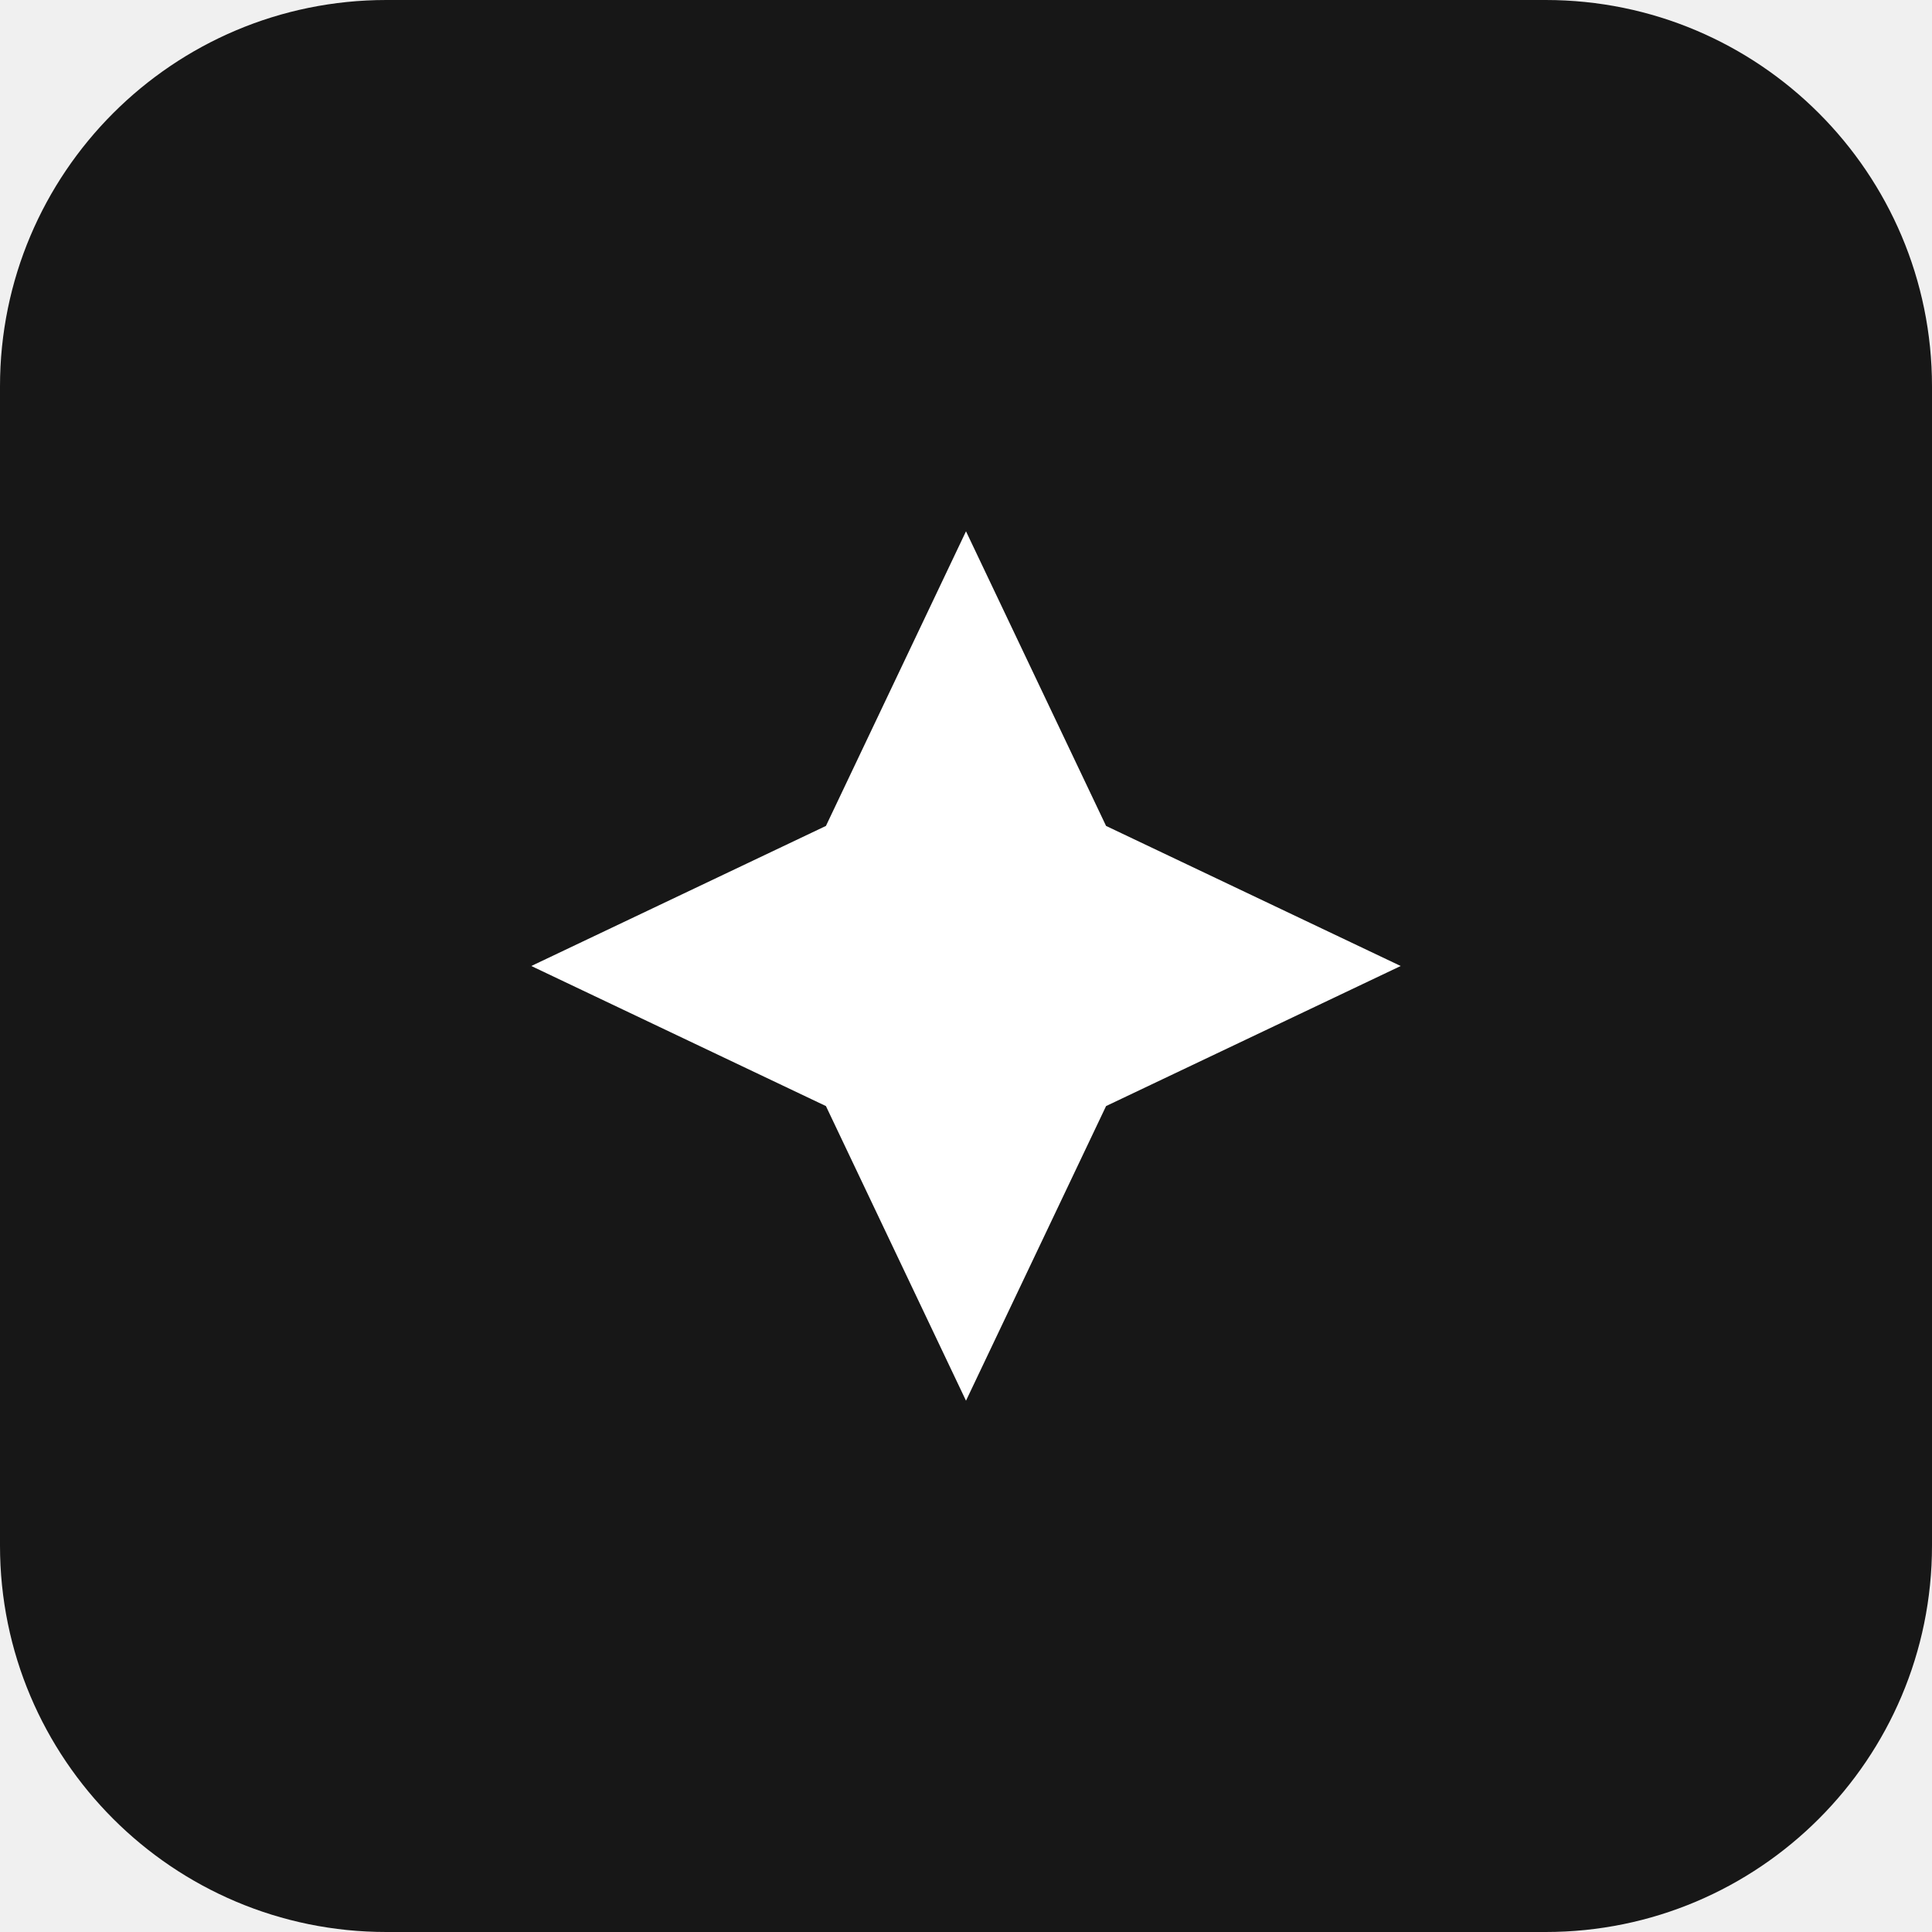
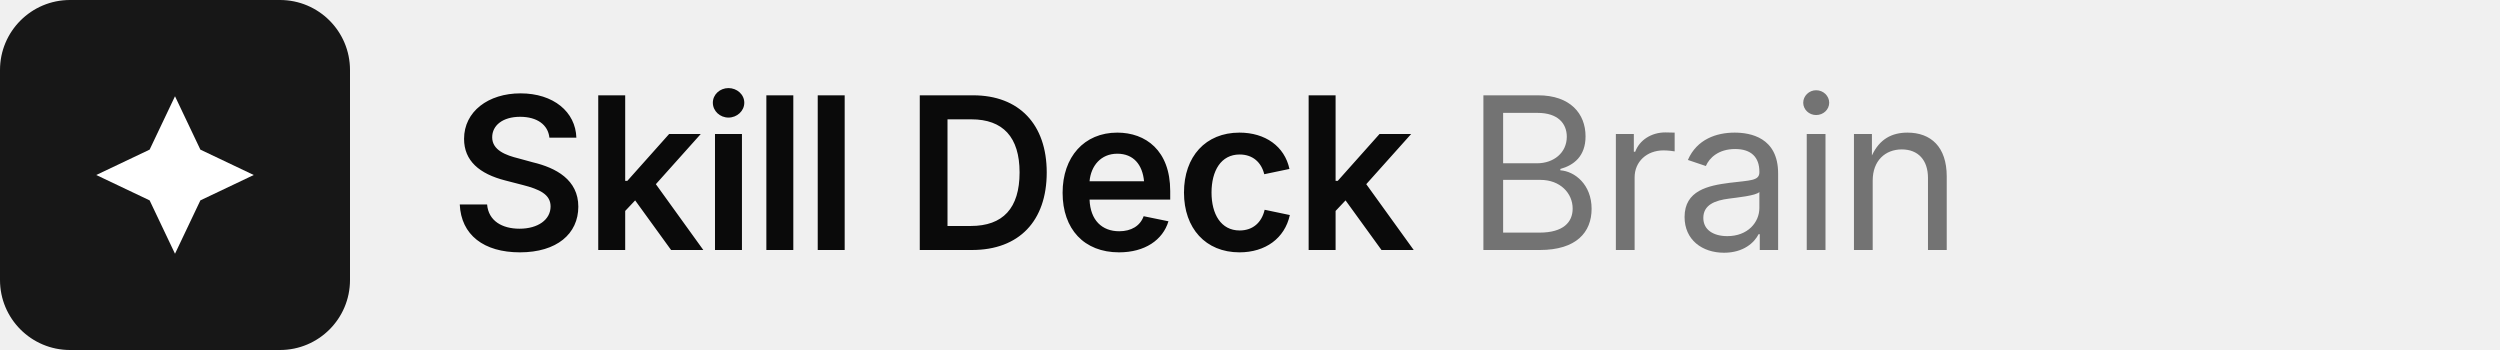
- <svg xmlns="http://www.w3.org/2000/svg" width="32" height="32" viewBox="0 0 1000 1000" role="img" aria-label="Skill Deck">
-   <rect width="1000" height="1000" rx="200" fill="#171717" />
-   <path fill="#ffffff" transform="translate(200 200) scale(25)" d="M12 3L9.1 9.1L3 12l6.1 2.9L12 21l2.9-6.1L21 12l-6.1-2.9L12 3z" />
+ <svg xmlns="http://www.w3.org/2000/svg" width="200" height="28" viewBox="0 0 200 28" fill="none" role="img" aria-label="Skill Deck Brain">
+   <g transform="scale(0.028)">
+     <rect width="1000" height="1000" rx="200" fill="#171717" />
+     <path fill="#ffffff" transform="translate(200 200) scale(25)" d="M12 3L9.1 9.1L3 12l6.1 2.9L12 21l2.9-6.1L21 12l-6.1-2.9L12 3z" />
+   </g>
+   <text x="36" y="20" font-family="Instrument Sans, Inter, ui-sans-serif, system-ui, -apple-system, sans-serif" font-size="17" font-weight="600" fill="#0A0A0A" letter-spacing="-0.02em">Skill Deck <tspan font-weight="400" fill="#737373">Brain</tspan>
+   </text>
</svg>
